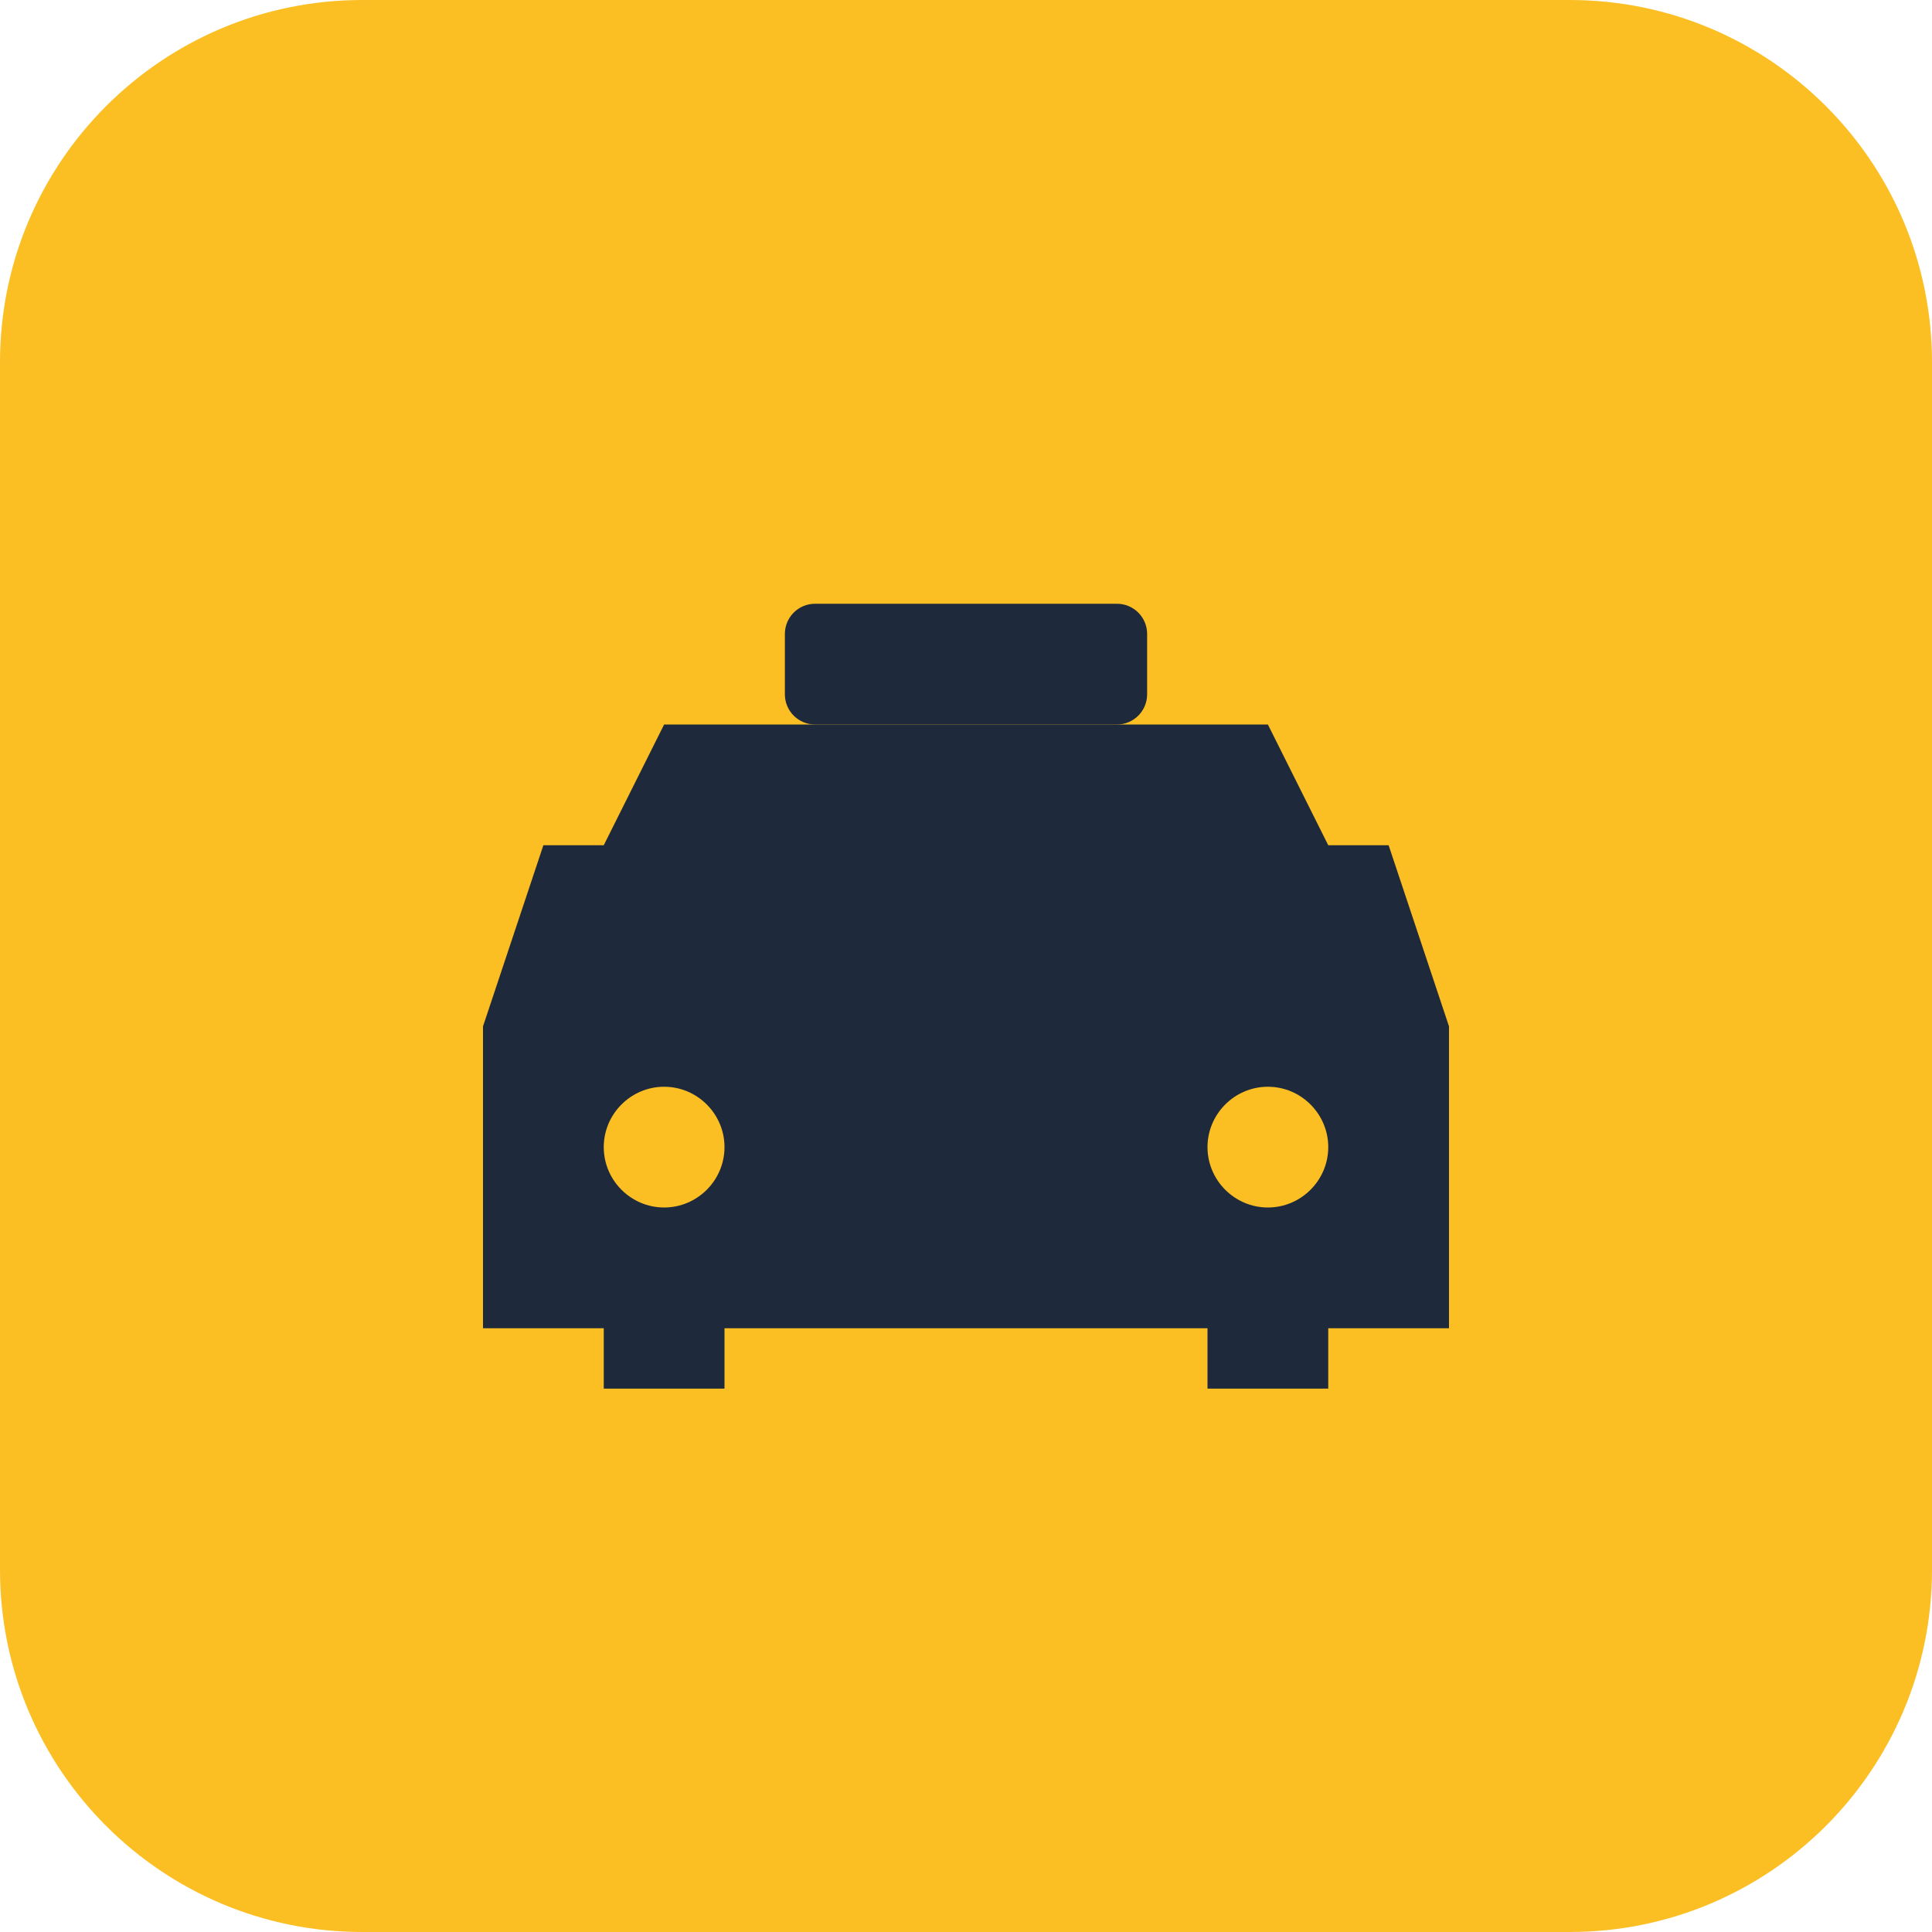
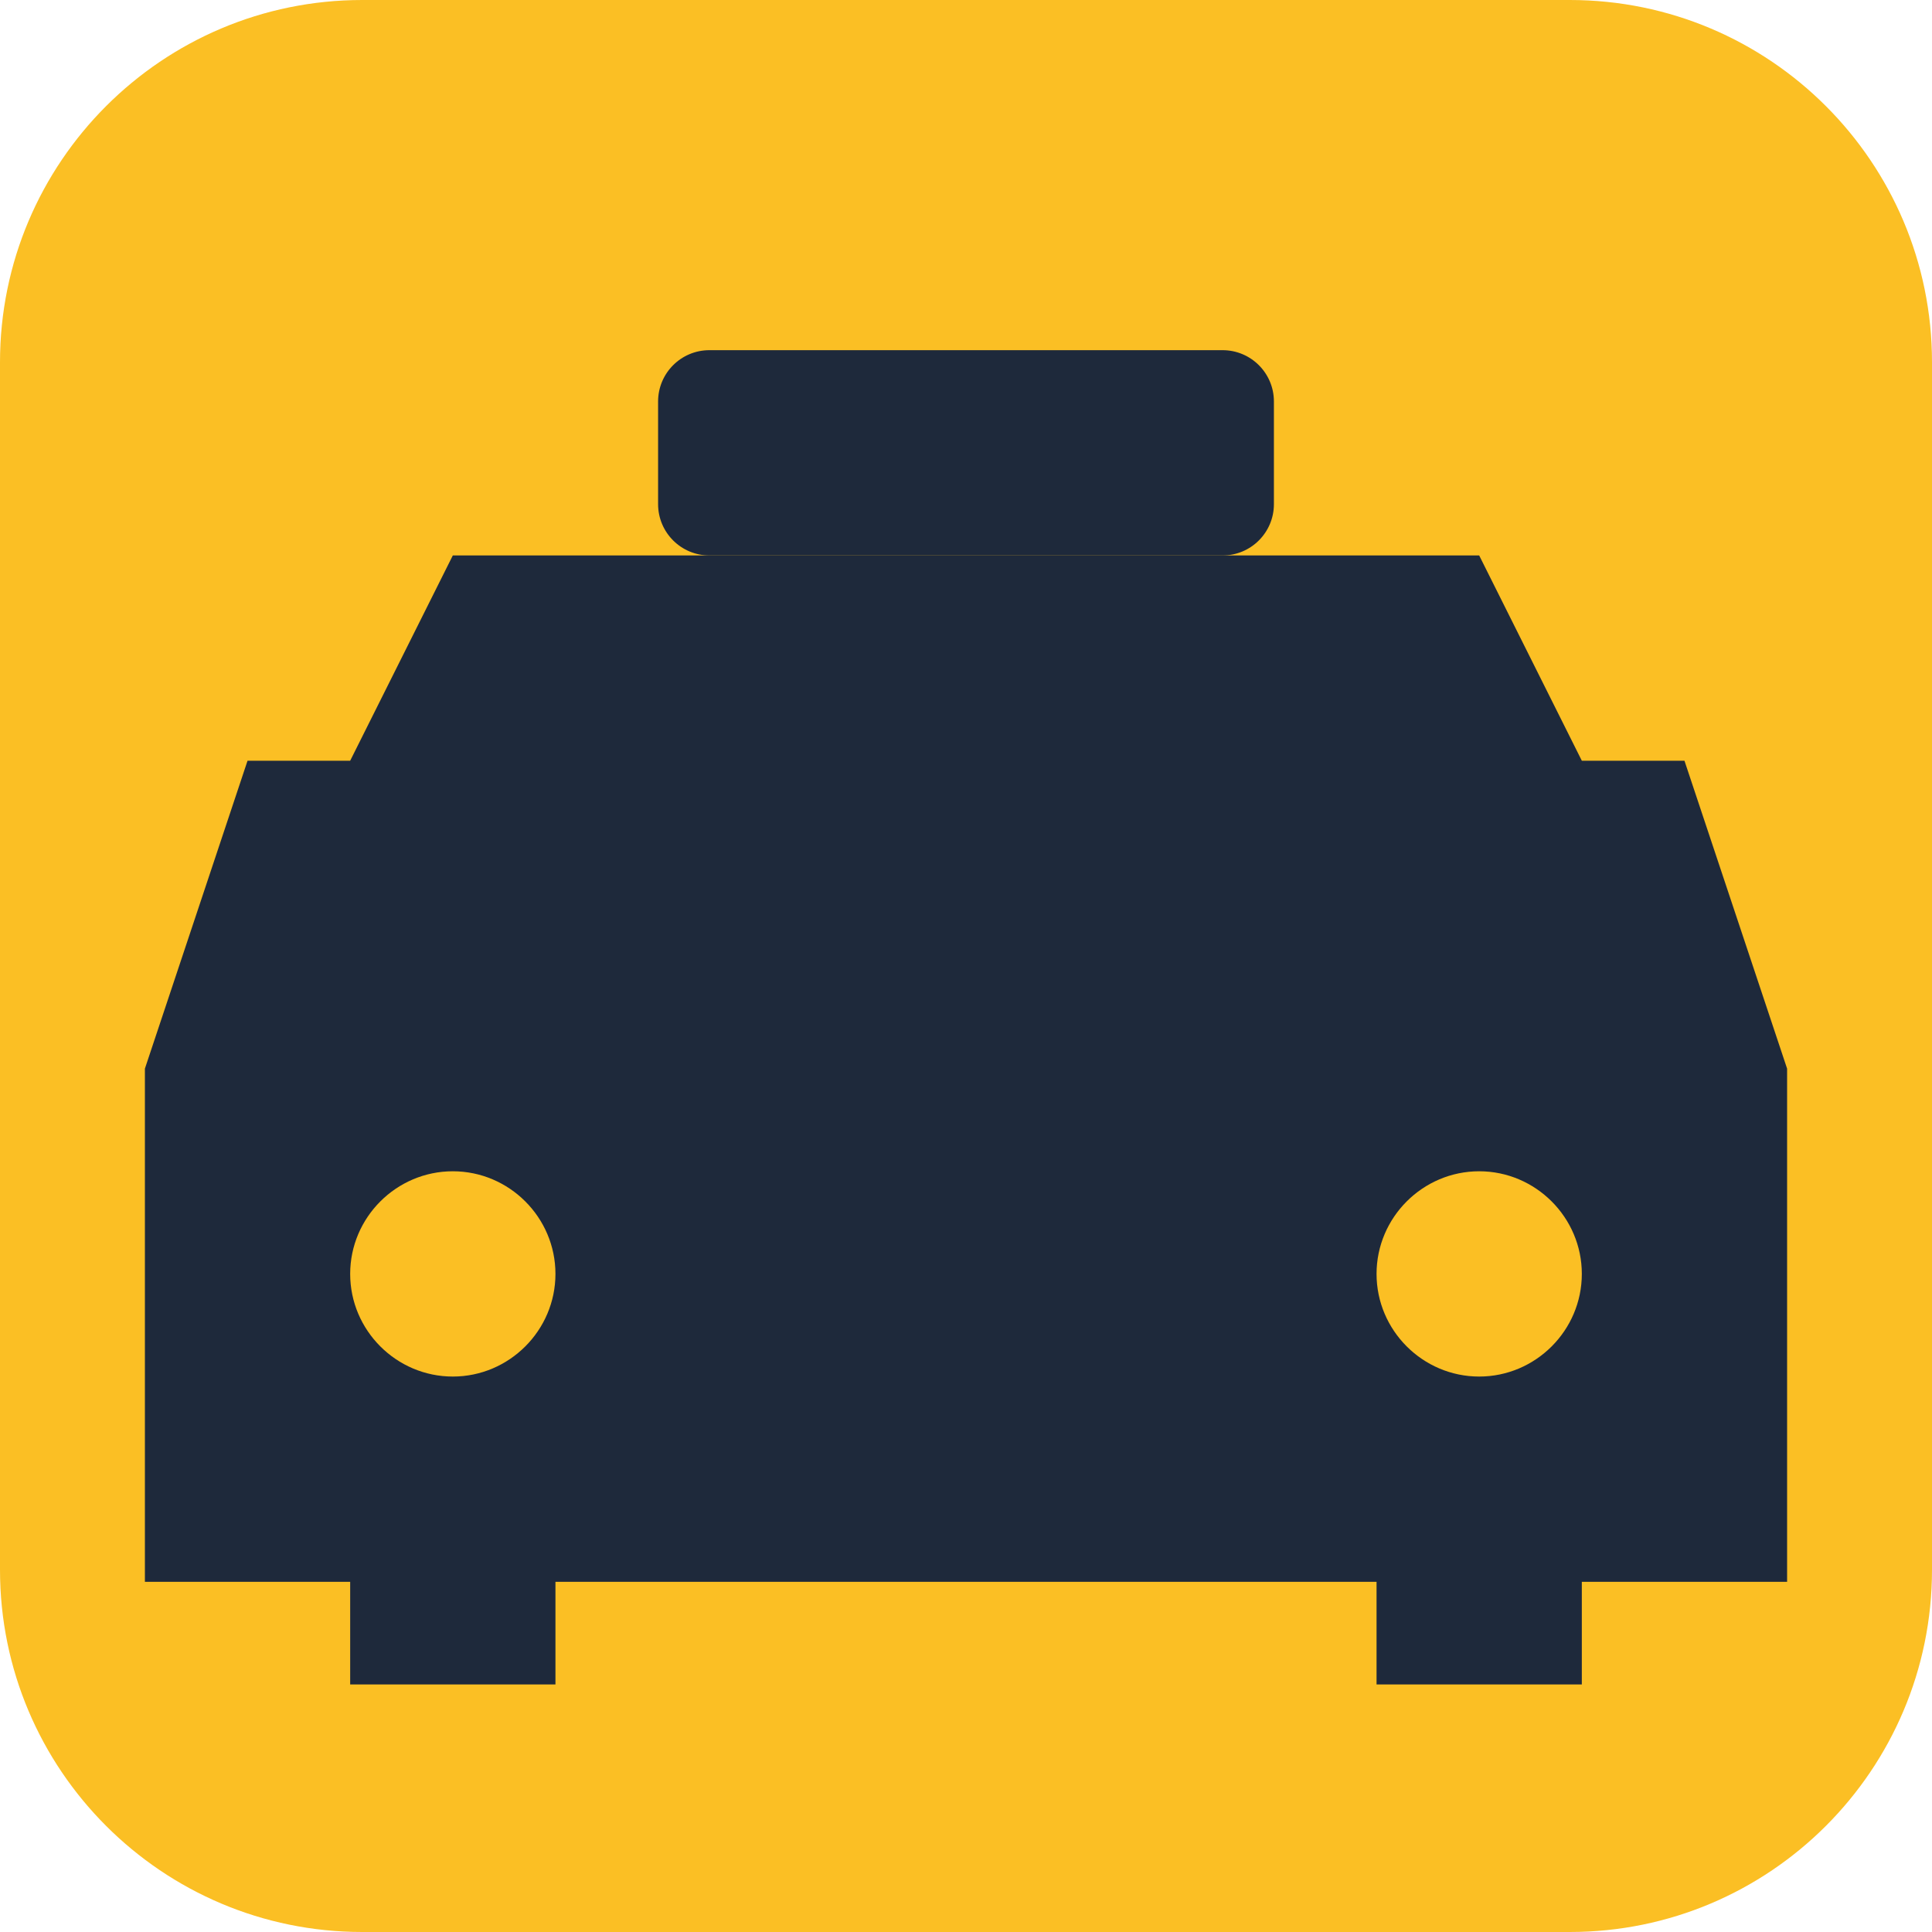
<svg xmlns="http://www.w3.org/2000/svg" viewBox="0 0 64 64">
  <defs>
    <style>
      .bg { fill: #fbbf24; }
      .taxi { fill: #1e293b; }
    </style>
  </defs>
  <rect width="64" height="64" rx="12" class="bg" />
-   <path class="taxi" d="M20 28h24l-2-4h-20l-2 4zm-4 6v10h4v2h4v-2h16v2h4v-2h4V34l-2-6H18l-2 6zm6 6c-1.1 0-2-.9-2-2s.9-2 2-2 2 .9 2 2-.9 2-2 2zm20 0c-1.1 0-2-.9-2-2s.9-2 2-2 2 .9 2 2-.9 2-2 2z" />
-   <rect x="26" y="20" width="12" height="4" rx="1" class="taxi" />
+   <g transform="translate(32 32) scale(1.7) translate(-32 -32)">
+     <path class="taxi" d="M20 28h24l-2-4h-20l-2 4zm-4 6v10h4v2h4v-2h16v2h4v-2h4V34l-2-6H18l-2 6zm6 6c-1.1 0-2-.9-2-2s.9-2 2-2 2 .9 2 2-.9 2-2 2zm20 0c-1.1 0-2-.9-2-2s.9-2 2-2 2 .9 2 2-.9 2-2 2z" />
+     <rect x="26" y="20" width="12" height="4" rx="1" class="taxi" />
+   </g>
</svg>
